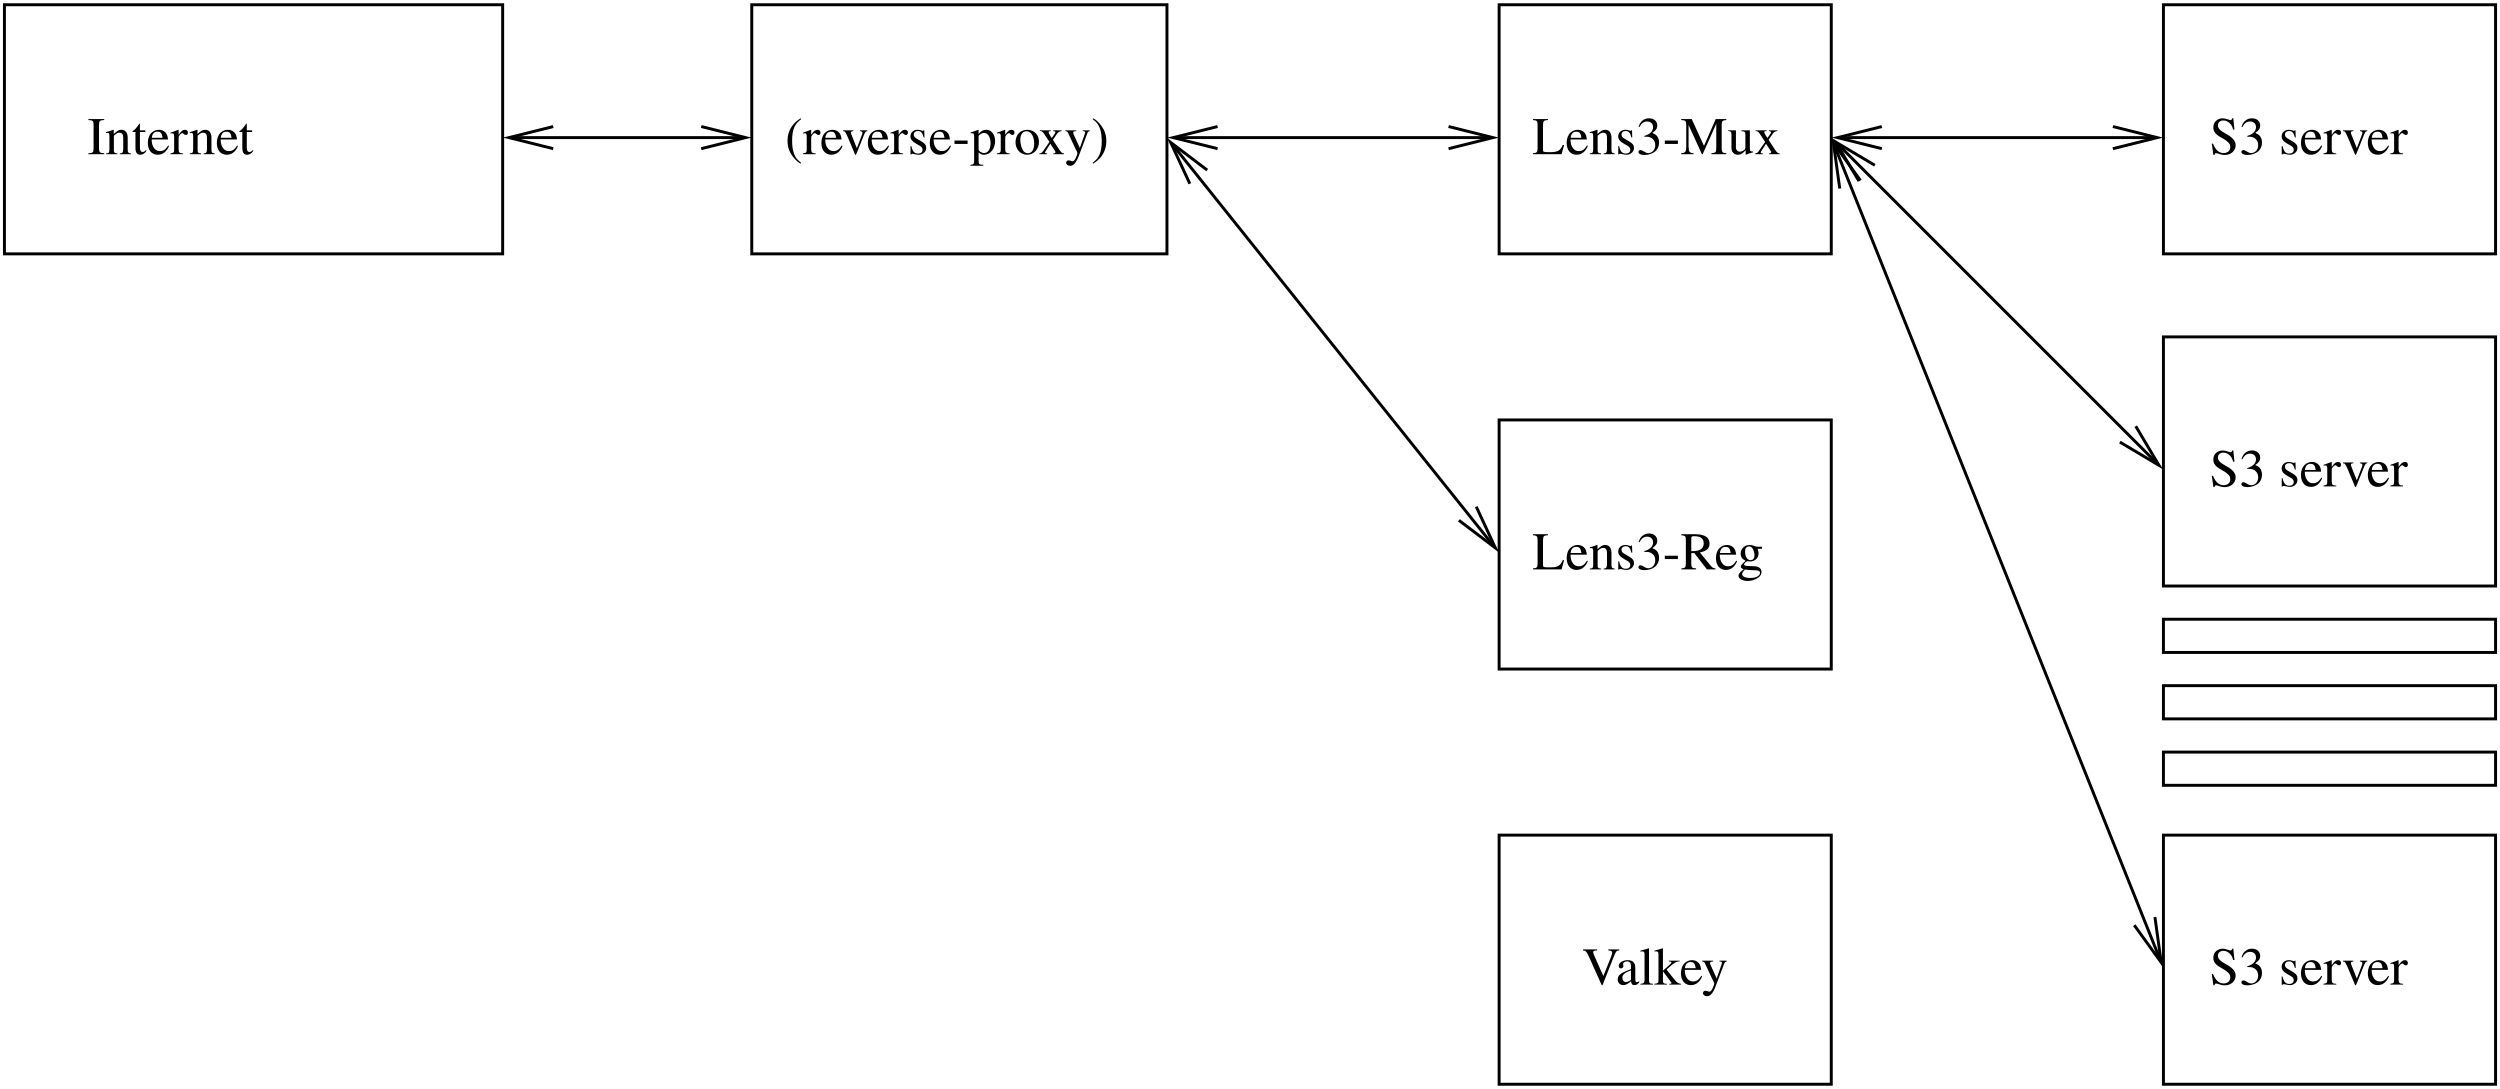
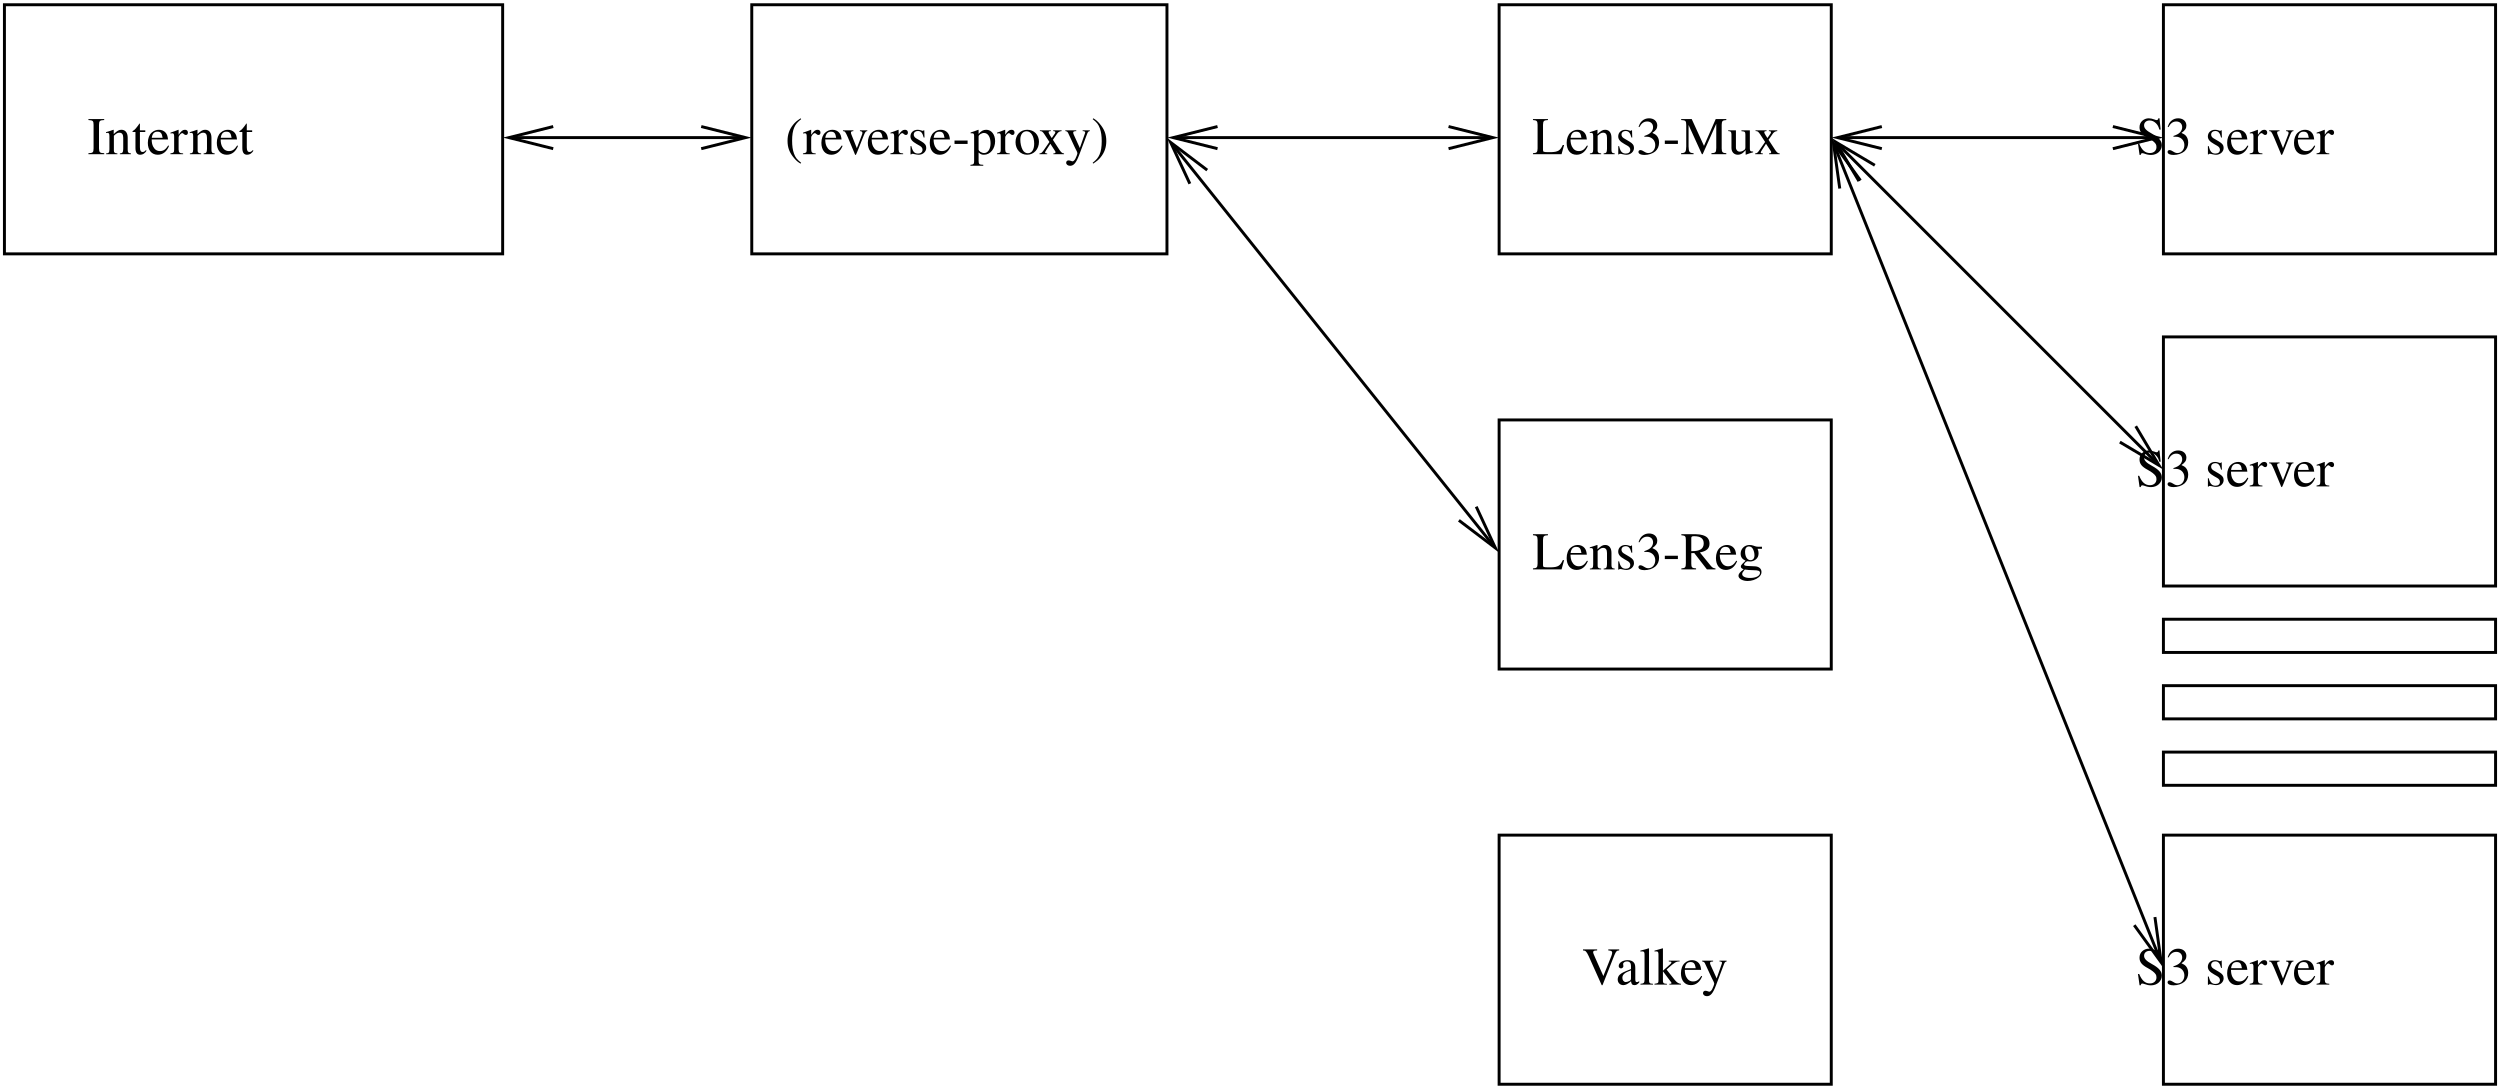
<svg xmlns="http://www.w3.org/2000/svg" width="427pt" height="186pt" viewBox="213 213 6774 2949">
  <g fill="none">
    <rect x="225" y="225" width="1350" height="675" stroke="#000000" stroke-width="8px" />
    <defs>
      <clipPath id="cp0">
        <path clip-rule="evenodd" d="M 213,213 H 6987 V 3162 H 213 z   M 4138,555 4258,585 4138,615 4282,592 4282,578z   M 3512,615 3392,585 3512,555 3368,578 3368,592z" />
      </clipPath>
    </defs>
    <polyline points=" 3375,585 4275,585" clip-path="url(#cp0)" stroke="#000000" stroke-width="8px" />
    <polyline points=" 4138,555 4258,585 4138,615" stroke="#000000" stroke-width="8px" stroke-miterlimit="8" />
    <polyline points=" 3512,615 3392,585 3512,555" stroke="#000000" stroke-width="8px" stroke-miterlimit="8" />
    <defs>
      <clipPath id="cp1">
        <path clip-rule="evenodd" d="M 213,213 H 6987 V 3162 H 213 z   M 2113,555 2233,585 2113,615 2257,592 2257,578z   M 1712,615 1592,585 1712,555 1568,578 1568,592z" />
      </clipPath>
    </defs>
    <polyline points=" 1575,585 2250,585" clip-path="url(#cp1)" stroke="#000000" stroke-width="8px" />
    <polyline points=" 2113,555 2233,585 2113,615" stroke="#000000" stroke-width="8px" stroke-miterlimit="8" />
    <polyline points=" 1712,615 1592,585 1712,555" stroke="#000000" stroke-width="8px" stroke-miterlimit="8" />
    <defs>
      <clipPath id="cp2">
        <path clip-rule="evenodd" d="M 213,213 H 6987 V 3162 H 213 z   M 5938,555 6058,585 5938,615 6082,592 6082,578z   M 5312,615 5192,585 5312,555 5168,578 5168,592z" />
      </clipPath>
    </defs>
    <polyline points=" 5175,585 6075,585" clip-path="url(#cp2)" stroke="#000000" stroke-width="8px" />
    <polyline points=" 5938,555 6058,585 5938,615" stroke="#000000" stroke-width="8px" stroke-miterlimit="8" />
    <polyline points=" 5312,615 5192,585 5312,555" stroke="#000000" stroke-width="8px" stroke-miterlimit="8" />
    <defs>
      <clipPath id="cp3">
        <path clip-rule="evenodd" d="M 213,213 H 6987 V 3162 H 213 z   M 4213,1585 4265,1697 4166,1622 4274,1719 4284,1711z   M 3437,710 3385,598 3484,673 3376,576 3366,584z" />
      </clipPath>
    </defs>
    <polyline points=" 3375,585 4275,1710" clip-path="url(#cp3)" stroke="#000000" stroke-width="8px" />
    <polyline points=" 4213,1585 4265,1697 4166,1622" stroke="#000000" stroke-width="8px" stroke-miterlimit="8" />
    <polyline points=" 3437,710 3385,598 3484,673" stroke="#000000" stroke-width="8px" stroke-miterlimit="8" />
    <rect x="4275" y="1350" width="900" height="675" stroke="#000000" stroke-width="8px" />
    <rect x="4275" y="225" width="900" height="675" stroke="#000000" stroke-width="8px" />
    <rect x="4275" y="2475" width="900" height="675" stroke="#000000" stroke-width="8px" />
    <rect x="2250" y="225" width="1125" height="675" stroke="#000000" stroke-width="8px" />
    <defs>
      <clipPath id="cp4">
        <path clip-rule="evenodd" d="M 213,213 H 6987 V 3162 H 213 z   M 6000,1367 6063,1473 5957,1410 6075,1495 6085,1485z   M 5250,703 5187,597 5293,660 5175,575 5165,585z" />
      </clipPath>
    </defs>
    <polyline points=" 5175,585 6075,1485" clip-path="url(#cp4)" stroke="#000000" stroke-width="8px" />
    <polyline points=" 6000,1367 6063,1473 5957,1410" stroke="#000000" stroke-width="8px" stroke-miterlimit="8" />
    <polyline points=" 5250,703 5187,597 5293,660" stroke="#000000" stroke-width="8px" stroke-miterlimit="8" />
    <defs>
      <clipPath id="cp5">
        <path clip-rule="evenodd" d="M 213,213 H 6987 V 3162 H 213 z   M 6052,2697 6069,2820 5996,2719 6071,2844 6084,2839z   M 5198,723 5181,600 5254,701 5179,576 5166,581z" />
      </clipPath>
    </defs>
    <polyline points=" 5175,585 6075,2835" clip-path="url(#cp5)" stroke="#000000" stroke-width="8px" />
    <polyline points=" 6052,2697 6069,2820 5996,2719" stroke="#000000" stroke-width="8px" stroke-miterlimit="8" />
    <polyline points=" 5198,723 5181,600 5254,701" stroke="#000000" stroke-width="8px" stroke-miterlimit="8" />
    <rect x="6075" y="225" width="900" height="675" stroke="#000000" stroke-width="8px" />
    <rect x="6075" y="1125" width="900" height="675" stroke="#000000" stroke-width="8px" />
    <rect x="6075" y="2475" width="900" height="675" stroke="#000000" stroke-width="8px" />
    <rect x="6075" y="1890" width="900" height="90" stroke="#000000" stroke-width="8px" />
    <rect x="6075" y="2070" width="900" height="90" stroke="#000000" stroke-width="8px" />
    <rect x="6075" y="2250" width="900" height="90" stroke="#000000" stroke-width="8px" />
    <text xml:space="preserve" x="4500" y="2880" fill="#000000" font-family="Times" font-style="normal" font-weight="normal" font-size="144" text-anchor="start">Valkey</text>
    <text xml:space="preserve" x="2340" y="630" fill="#000000" font-family="Times" font-style="normal" font-weight="normal" font-size="144" text-anchor="start">(reverse-proxy)</text>
-     <text xml:space="preserve" x="6200" y="630" fill="#000000" font-family="Times" font-style="normal" font-weight="normal" font-size="144" text-anchor="start">S3 server</text>
-     <text xml:space="preserve" x="6200" y="1530" fill="#000000" font-family="Times" font-style="normal" font-weight="normal" font-size="144" text-anchor="start">S3 server</text>
-     <text xml:space="preserve" x="6200" y="2880" fill="#000000" font-family="Times" font-style="normal" font-weight="normal" font-size="144" text-anchor="start">S3 server</text>
+     <text xml:space="preserve" x="6000" y="630" fill="#000000" font-family="Times" font-style="normal" font-weight="normal" font-size="144" text-anchor="start">S3 server</text>
+     <text xml:space="preserve" x="6000" y="1530" fill="#000000" font-family="Times" font-style="normal" font-weight="normal" font-size="144" text-anchor="start">S3 server</text>
+     <text xml:space="preserve" x="6000" y="2880" fill="#000000" font-family="Times" font-style="normal" font-weight="normal" font-size="144" text-anchor="start">S3 server</text>
    <text xml:space="preserve" x="450" y="630" fill="#000000" font-family="Times" font-style="normal" font-weight="normal" font-size="144" text-anchor="start">Internet</text>
    <text xml:space="preserve" x="4365" y="630" fill="#000000" font-family="Times" font-style="normal" font-weight="normal" font-size="144" text-anchor="start">Lens3-Mux</text>
    <text xml:space="preserve" x="4365" y="1755" fill="#000000" font-family="Times" font-style="normal" font-weight="normal" font-size="144" text-anchor="start">Lens3-Reg</text>
  </g>
</svg>
